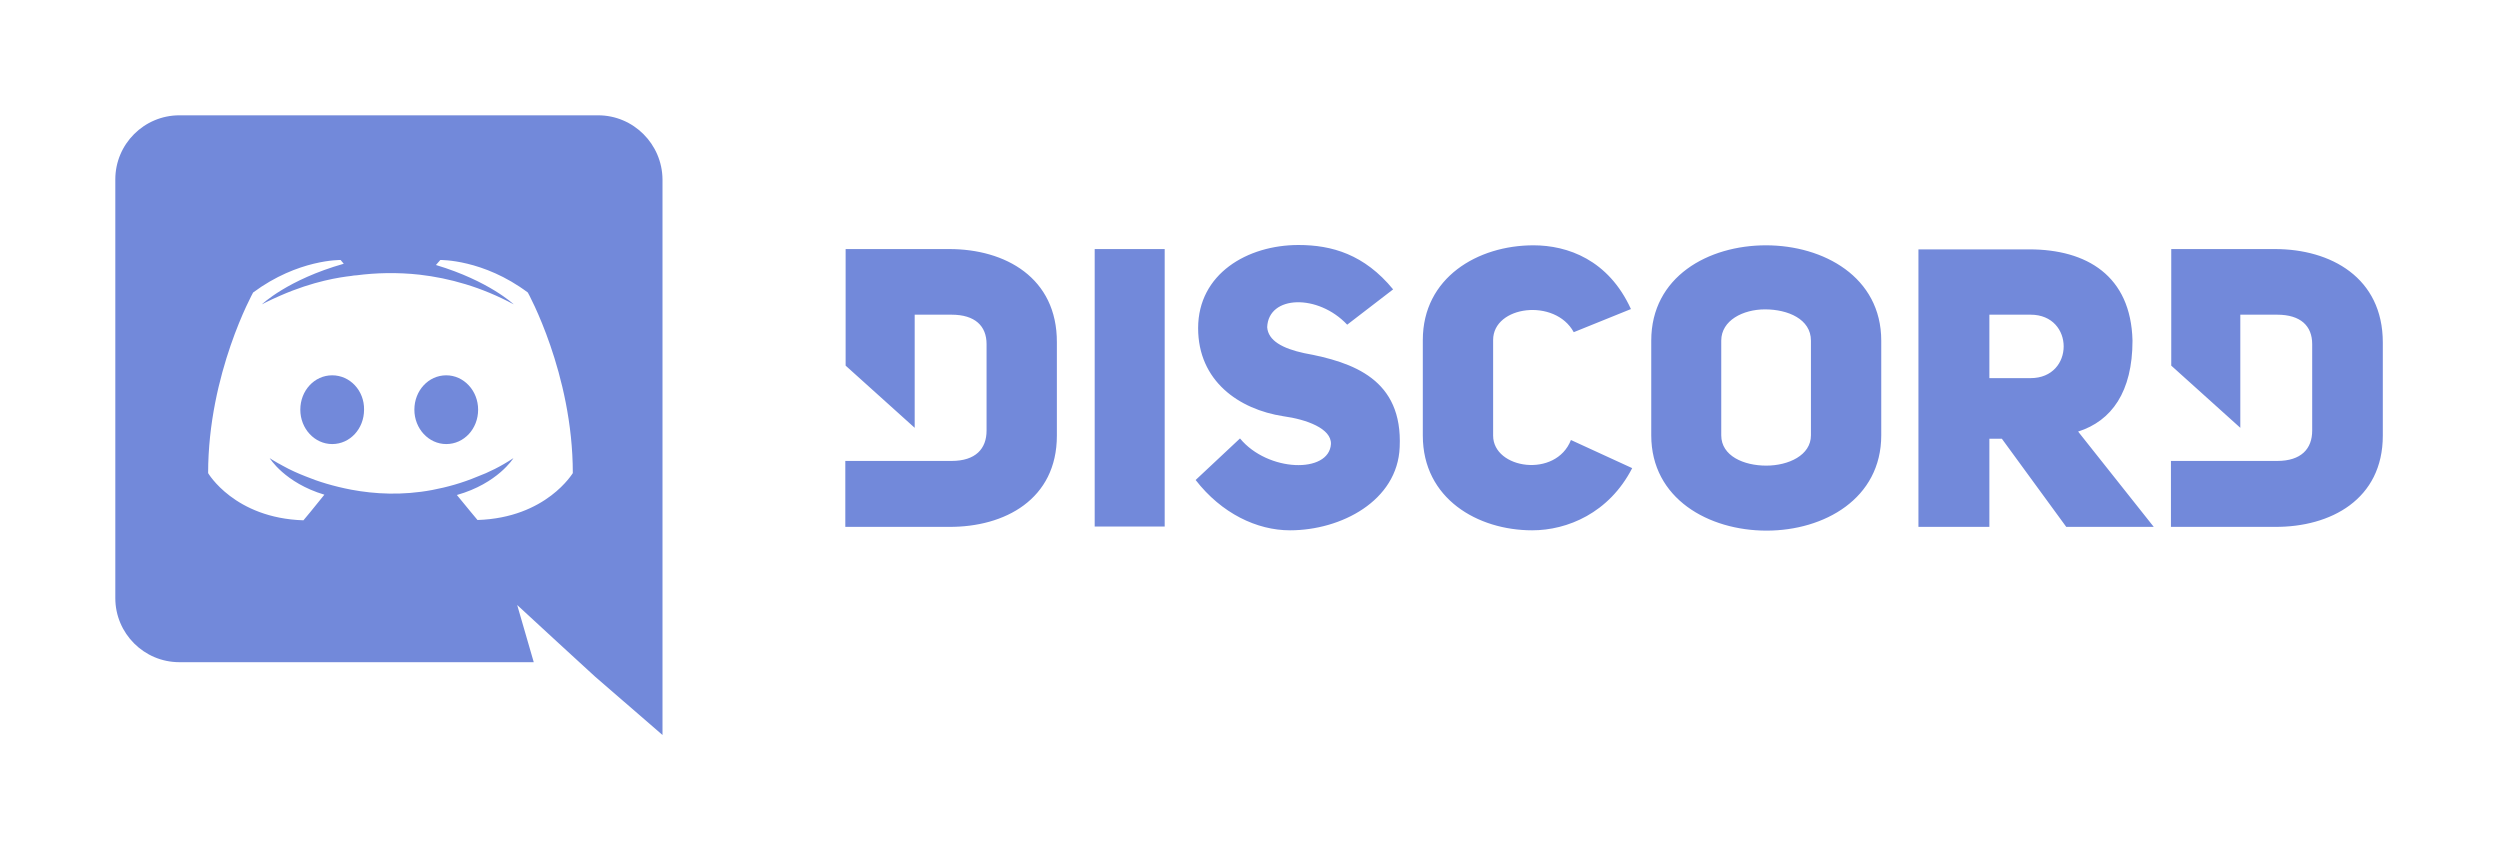
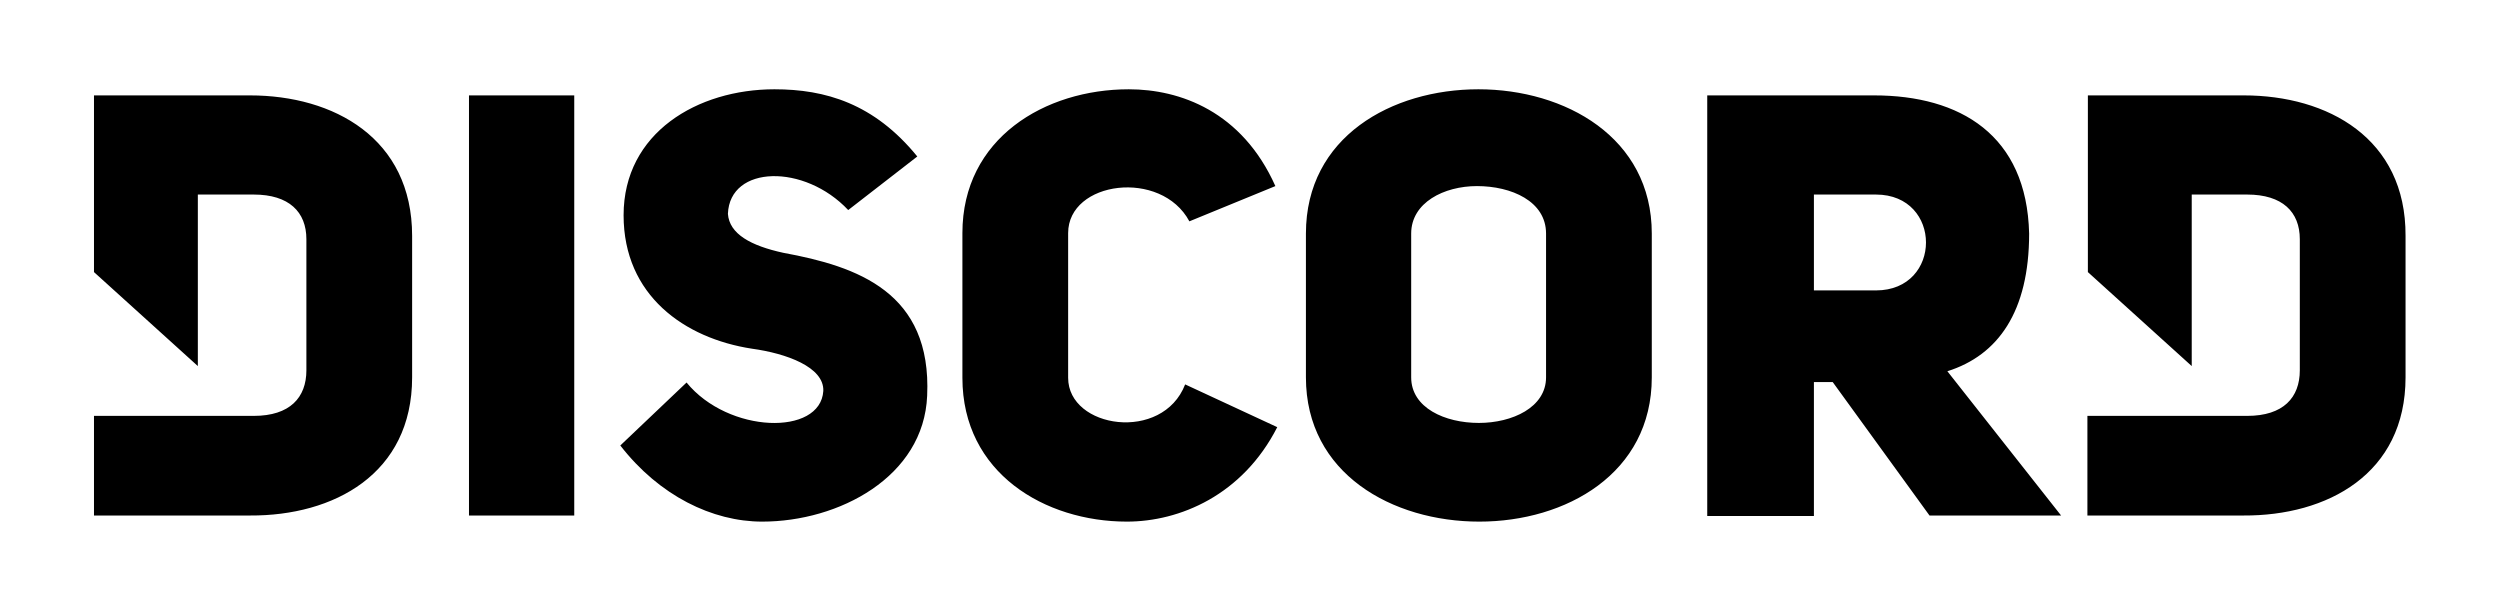
- <svg xmlns="http://www.w3.org/2000/svg" id="Layer_1" viewBox="0 0 800 272.1">
-   <style>.st0{fill:#7289DA;}</style>
-   <path class="st0" d="M142.8 120.1c-5.7 0-10.2 4.9-10.2 11s4.6 11 10.2 11c5.7 0 10.2-4.9 10.2-11s-4.6-11-10.2-11zM106.3 120.1c-5.7 0-10.2 4.9-10.2 11s4.6 11 10.2 11c5.7 0 10.2-4.9 10.2-11 .1-6.1-4.5-11-10.2-11z" />
-   <path class="st0" d="M191.4 36.9h-134c-11.3 0-20.5 9.2-20.5 20.5v134c0 11.3 9.2 20.5 20.5 20.5h113.4l-5.3-18.3 12.8 11.8 12.1 11.1 21.6 18.7V57.4c-.1-11.3-9.3-20.5-20.6-20.5zm-38.6 129.5s-3.6-4.3-6.6-8c13.1-3.7 18.1-11.8 18.1-11.8-4.1 2.7-8 4.6-11.5 5.9-5 2.1-9.8 3.4-14.5 4.3-9.6 1.8-18.4 1.3-25.9-.1-5.7-1.1-10.6-2.6-14.7-4.3-2.3-.9-4.8-2-7.3-3.4-.3-.2-.6-.3-.9-.5-.2-.1-.3-.2-.4-.2-1.8-1-2.8-1.7-2.8-1.7s4.8 7.9 17.5 11.7c-3 3.8-6.7 8.2-6.7 8.2-22.1-.7-30.5-15.1-30.5-15.1 0-31.9 14.4-57.8 14.4-57.8 14.4-10.7 28-10.4 28-10.4l1 1.2c-18 5.1-26.2 13-26.2 13s2.2-1.2 5.9-2.8c10.7-4.7 19.2-5.9 22.7-6.3.6-.1 1.1-.2 1.7-.2 6.1-.8 13-1 20.2-.2 9.5 1.1 19.7 3.9 30.1 9.5 0 0-7.9-7.5-24.9-12.6l1.4-1.6s13.7-.3 28 10.4c0 0 14.4 25.9 14.4 57.8 0-.1-8.4 14.3-30.5 15zM303.8 79.7h-33.2V117l22.1 19.9v-36.2h11.8c7.5 0 11.2 3.6 11.2 9.4v27.7c0 5.8-3.5 9.7-11.2 9.7h-34v21.1h33.2c17.8.1 34.5-8.8 34.5-29.2v-29.8c.1-20.8-16.6-29.9-34.4-29.9zm174 59.7v-30.6c0-11 19.8-13.5 25.8-2.5l18.3-7.4c-7.2-15.8-20.3-20.4-31.2-20.4-17.8 0-35.4 10.3-35.4 30.3v30.6c0 20.2 17.6 30.3 35 30.3 11.2 0 24.6-5.5 32-19.9l-19.6-9c-4.8 12.3-24.9 9.3-24.9-1.4zM417.3 113c-6.9-1.5-11.5-4-11.8-8.3.4-10.3 16.3-10.7 25.6-.8l14.7-11.3c-9.2-11.2-19.6-14.2-30.3-14.2-16.3 0-32.1 9.2-32.1 26.6 0 16.9 13 26 27.3 28.2 7.3 1 15.4 3.9 15.2 8.9-.6 9.5-20.2 9-29.1-1.8l-14.2 13.3c8.3 10.7 19.6 16.1 30.2 16.1 16.3 0 34.4-9.4 35.1-26.6 1-21.7-14.8-27.2-30.6-30.1zm-67 55.5h22.4V79.7h-22.4v88.8zM728 79.7h-33.2V117l22.1 19.9v-36.2h11.8c7.5 0 11.2 3.6 11.2 9.4v27.7c0 5.8-3.5 9.7-11.2 9.7h-34v21.1H728c17.8.1 34.5-8.8 34.5-29.2v-29.8c0-20.8-16.7-29.9-34.5-29.9zm-162.9-1.2c-18.4 0-36.7 10-36.7 30.5v30.3c0 20.3 18.4 30.5 36.9 30.5 18.4 0 36.7-10.2 36.7-30.5V109c0-20.4-18.5-30.5-36.9-30.5zm14.4 60.8c0 6.4-7.2 9.7-14.3 9.7-7.2 0-14.4-3.1-14.4-9.7V109c0-6.5 7-10 14-10 7.3 0 14.7 3.1 14.7 10v30.3zM682.4 109c-.5-20.8-14.7-29.2-33-29.2h-35.5v88.8h22.7v-28.2h4l20.6 28.2h28L665 138.1c10.7-3.4 17.4-12.7 17.4-29.1zm-32.6 12h-13.2v-20.3h13.2c14.1 0 14.1 20.3 0 20.3z" />
+ <svg xmlns="http://www.w3.org/2000/svg" viewBox="0 0 532 130">
+   <path d="M53.2 20.3H20v37.6l22.1 20V41.4H54c7.5 0 11.2 3.7 11.2 9.5v27.9c0 5.8-3.5 9.7-11.2 9.7H20v21.2h33.2c17.8.1 34.5-8.8 34.5-29.4V50.2c0-20.8-16.7-29.9-34.5-29.9zm174.1 60.1V49.6c0-11.1 19.8-13.7 25.8-2.5l18.3-7.5C264.3 23.7 251.1 19 240.2 19c-17.8 0-35.4 10.4-35.4 30.6v30.8c0 20.3 17.6 30.6 35 30.6 11.2 0 24.6-5.6 32-20.1l-19.6-9.1c-4.8 12.4-24.9 9.4-24.9-1.4zm-60.6-26.6c-6.9-1.5-11.5-4-11.8-8.3.4-10.4 16.3-10.7 25.6-.8l14.7-11.4C186 22 175.6 19 164.8 19c-16.3 0-32.1 9.2-32.1 26.8 0 17.1 13 26.2 27.3 28.4 7.3 1 15.4 3.9 15.2 9-.6 9.6-20.2 9.1-29.1-1.8L132 94.8c8.3 10.7 19.6 16.2 30.2 16.2 16.3 0 34.4-9.5 35.1-26.8 1-22-14.8-27.5-30.6-30.4zm-66.9 55.9h22.4V20.3H99.8v89.4zm377.7-89.4h-33.2v37.6l22.1 20V41.4h11.8c7.5 0 11.2 3.7 11.2 9.5v27.9c0 5.8-3.5 9.7-11.2 9.7h-34v21.2h33.2c17.8.1 34.5-8.8 34.5-29.4V50.2c.1-20.8-16.6-29.9-34.4-29.9zM314.6 19c-18.4 0-36.7 10.1-36.7 30.7v30.6c0 20.5 18.4 30.7 36.9 30.7 18.4 0 36.7-10.2 36.7-30.7V49.7c0-20.5-18.5-30.7-36.9-30.7zM329 80.3c0 6.4-7.2 9.7-14.3 9.7-7.2 0-14.4-3.2-14.4-9.7V49.7c0-6.6 7-10.1 14-10.1 7.3 0 14.7 3.2 14.7 10.1v30.6zm102.8-30.6c-.5-21-14.7-29.4-33-29.4h-35.5v89.5H386V81.3h4l20.6 28.4h28L414.4 79c10.8-3.4 17.4-12.7 17.4-29.3zm-32.6 12.1H386V41.4h13.2c14.2 0 14.2 20.4 0 20.4z" />
</svg>
